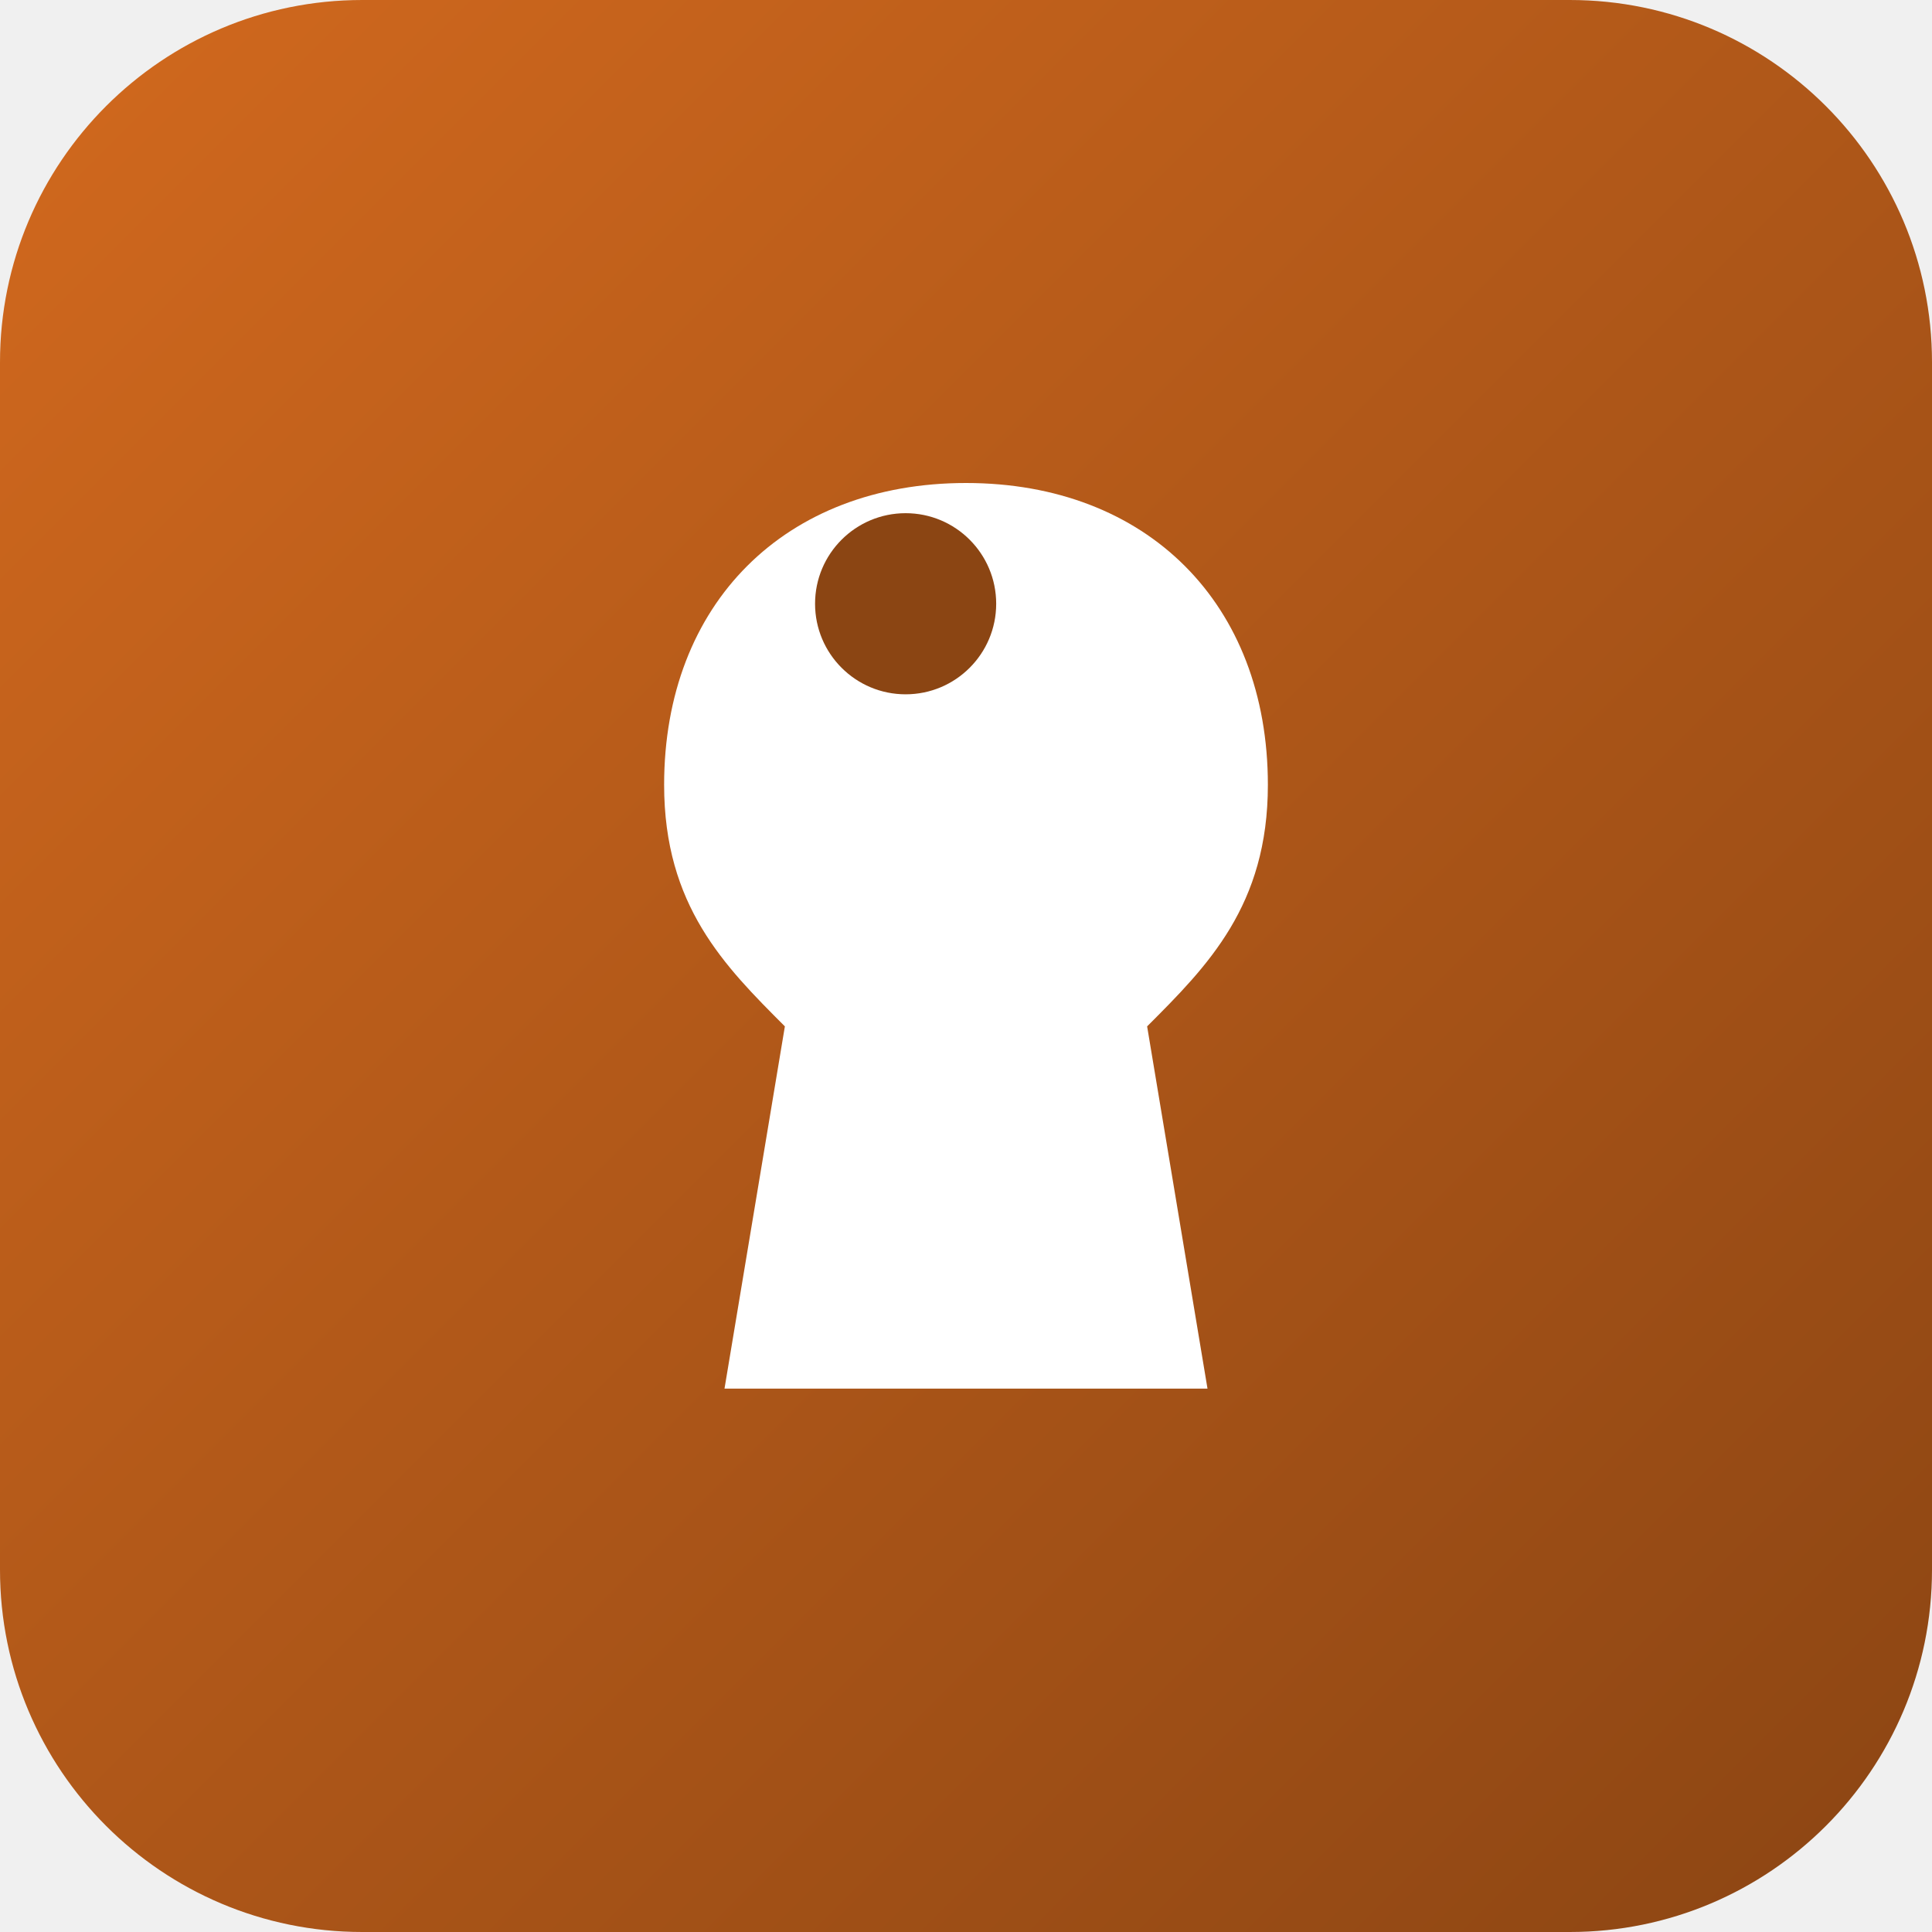
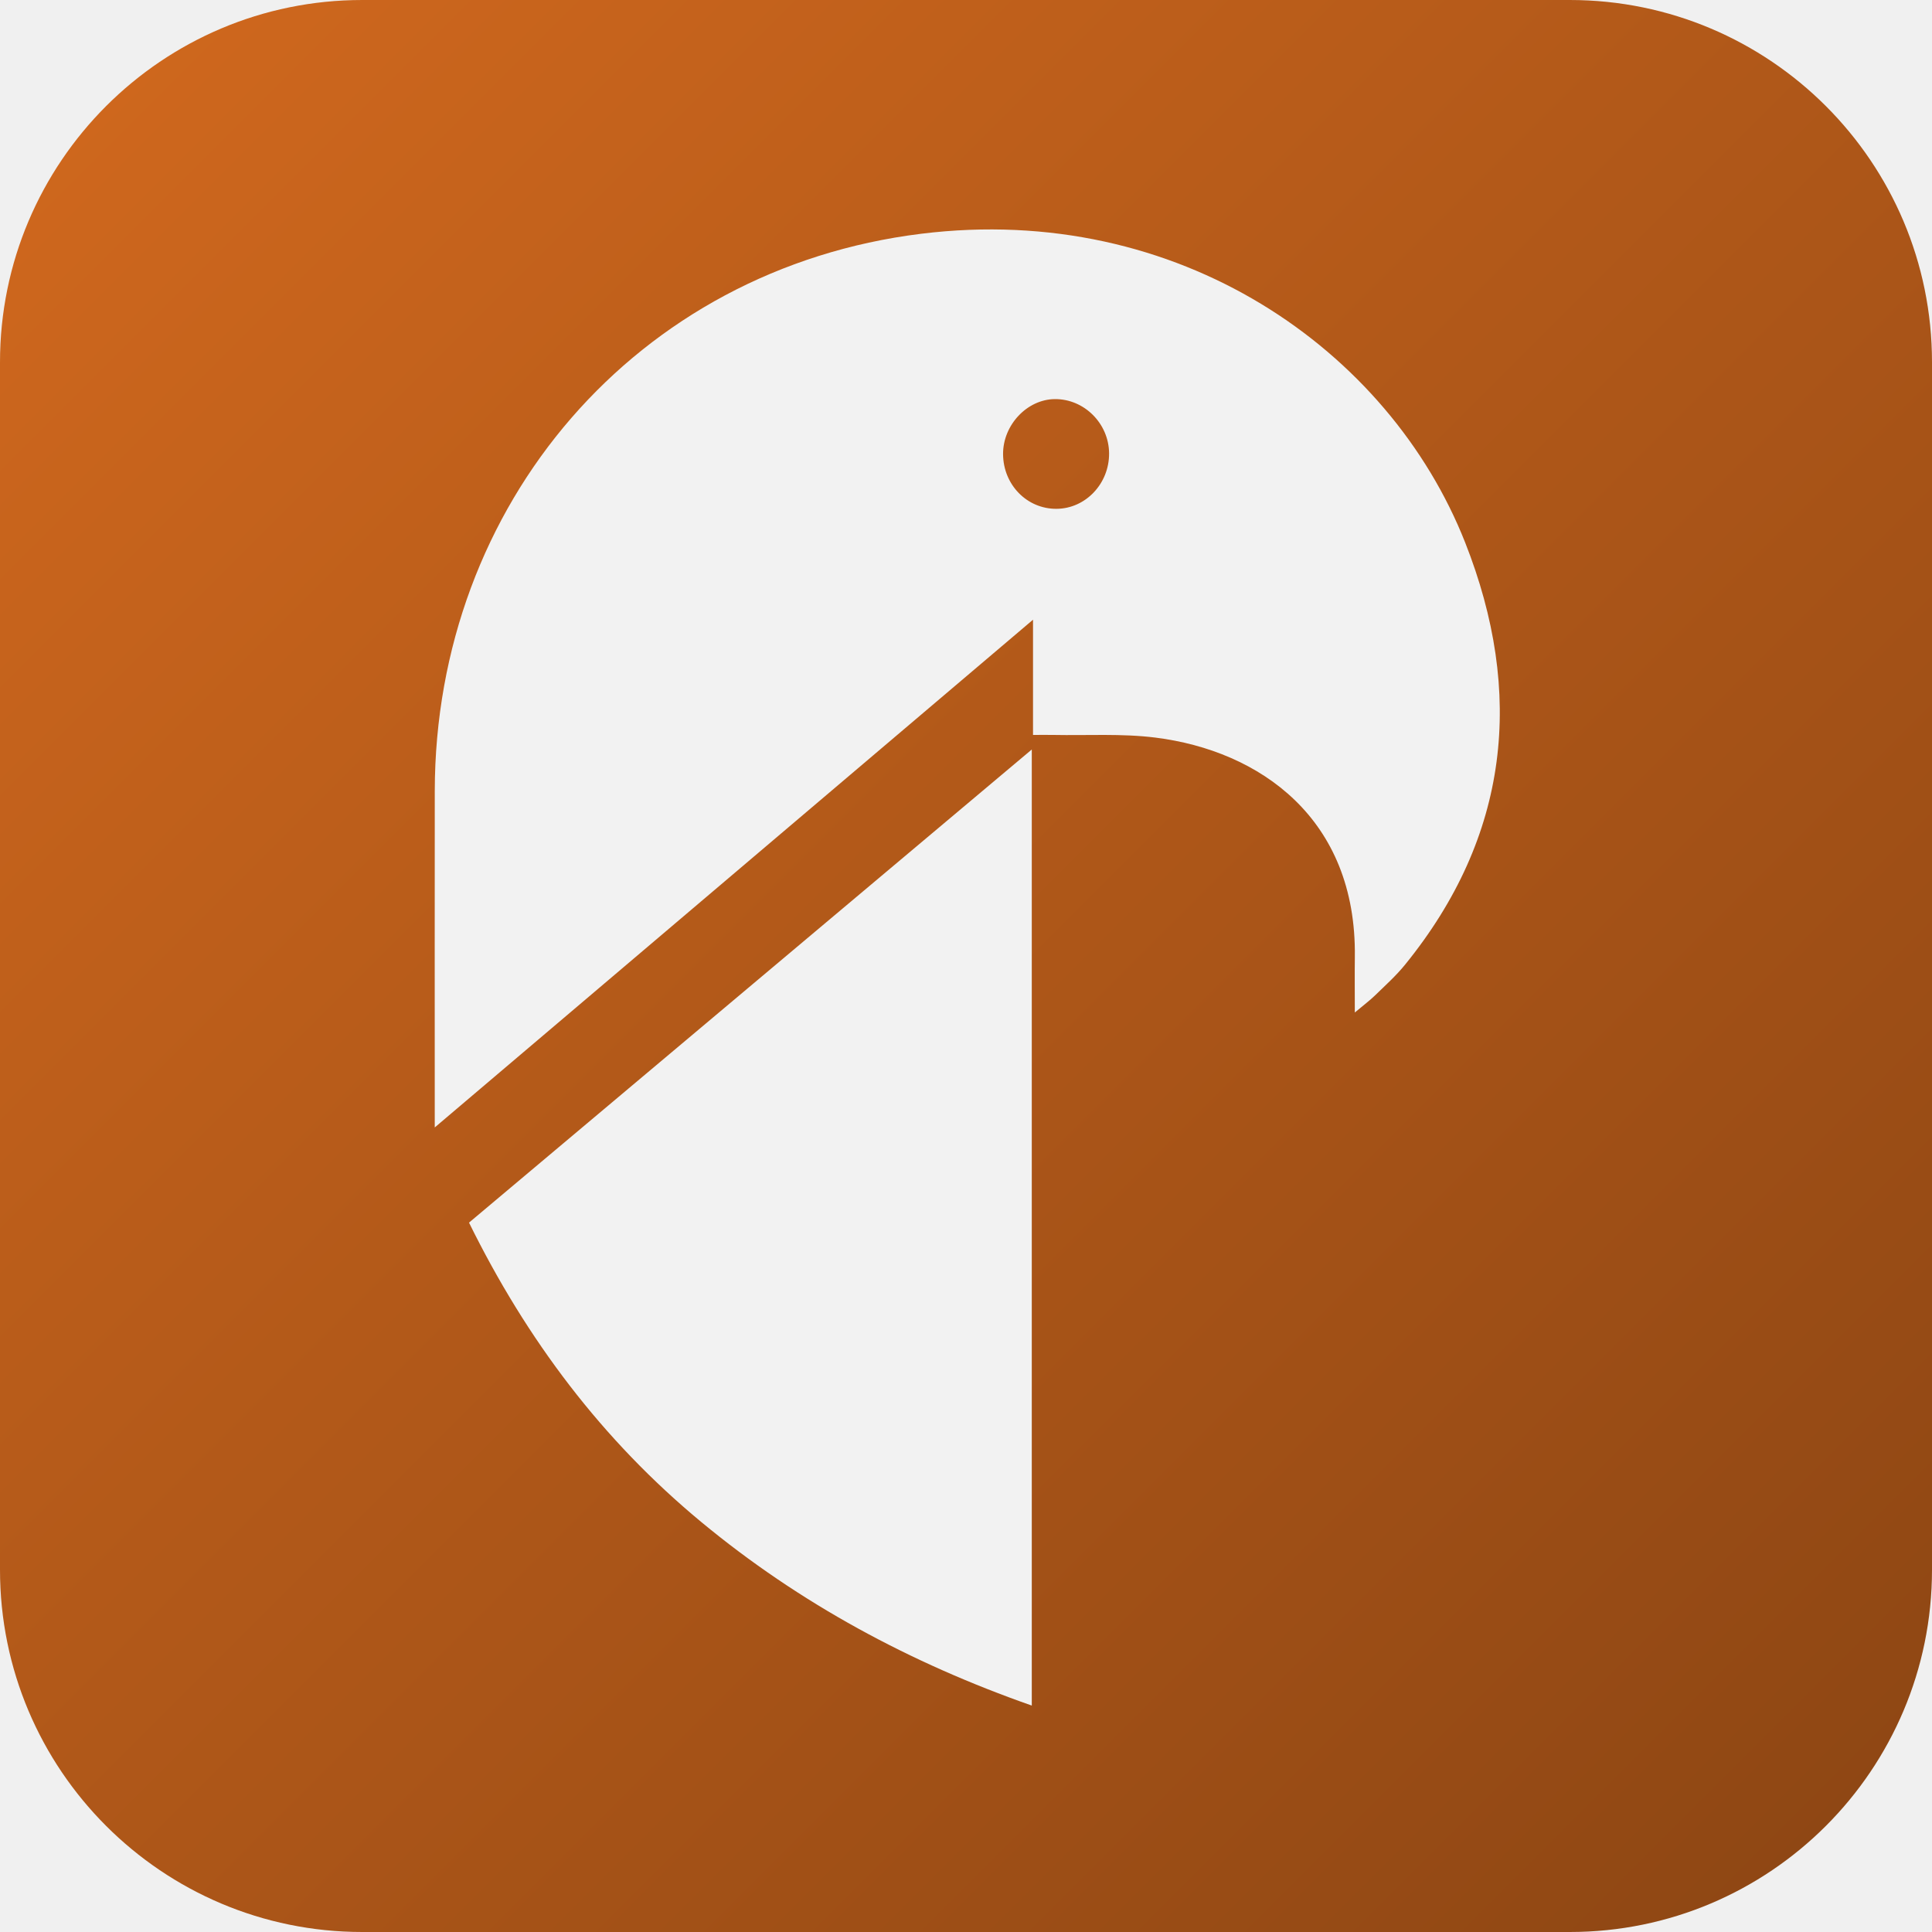
<svg xmlns="http://www.w3.org/2000/svg" width="32" height="32" viewBox="0 0 32 32" fill="none">
  <defs>
    <linearGradient id="bg" x1="0%" y1="0%" x2="100%" y2="100%">
      <stop offset="0%" style="stop-color:#D2691E;stop-opacity:1" />
      <stop offset="100%" style="stop-color:#8B4513;stop-opacity:1" />
    </linearGradient>
  </defs>
  <rect width="32" height="32" rx="6" fill="url(#bg)" />
-   <path d="M16 8c-3 0-5 2-5 5 0 2 1 3 2 4l-1 6h8l-1-6c1-1 2-2 2-4 0-3-2-5-5-5z" fill="white" />
-   <path d="M16 13c-1 0-2 1-2 2s1 2 2 2 2-1 2-2-1-2-2-2z" fill="white" />
-   <circle cx="15" cy="10" r="1.5" fill="#8B4513" />
+   <g transform="translate(7.2, 3.8) scale(0.04)">
+     <path d="M381,324.26c0-8.91-.08-15.93.01-22.95.78-57.55-39.53-85.47-82.52-90.88-13.96-1.76-28.27-.83-42.42-1.11-2.53-.05-5.07,0-8.32,0v-47.71C164.63,232.15,82.99,301.44.02,371.85c0-3.65,0-5.64,0-7.63,0-43.9-.04-87.79.01-131.69C.18,113.75,83.55,16.35,201.46,1.79c106.59-13.16,193.73,48.06,225.22,127.83,24.61,62.33,18.39,121.63-24.94,174.91-3.7,4.55-8.14,8.53-12.36,12.64-2.17,2.11-4.62,3.93-8.39,7.09ZM279.25,92.69c-.1-12.33-10.3-22.53-22.46-22.43-11.48.09-21.5,10.72-21.44,22.76.06,12.7,9.89,22.76,22.15,22.67,12.04-.08,21.85-10.46,21.75-23ZM110.38,535.23c40.83,33.81,86.74,58.45,136.86,76.01V215.35c-78.14,65.7-155.54,130.76-233.03,195.91,23.89,48.52,55.19,90.04,96.17,123.97Z" fill="#f2f2f2" />
+   </g>
</svg>
